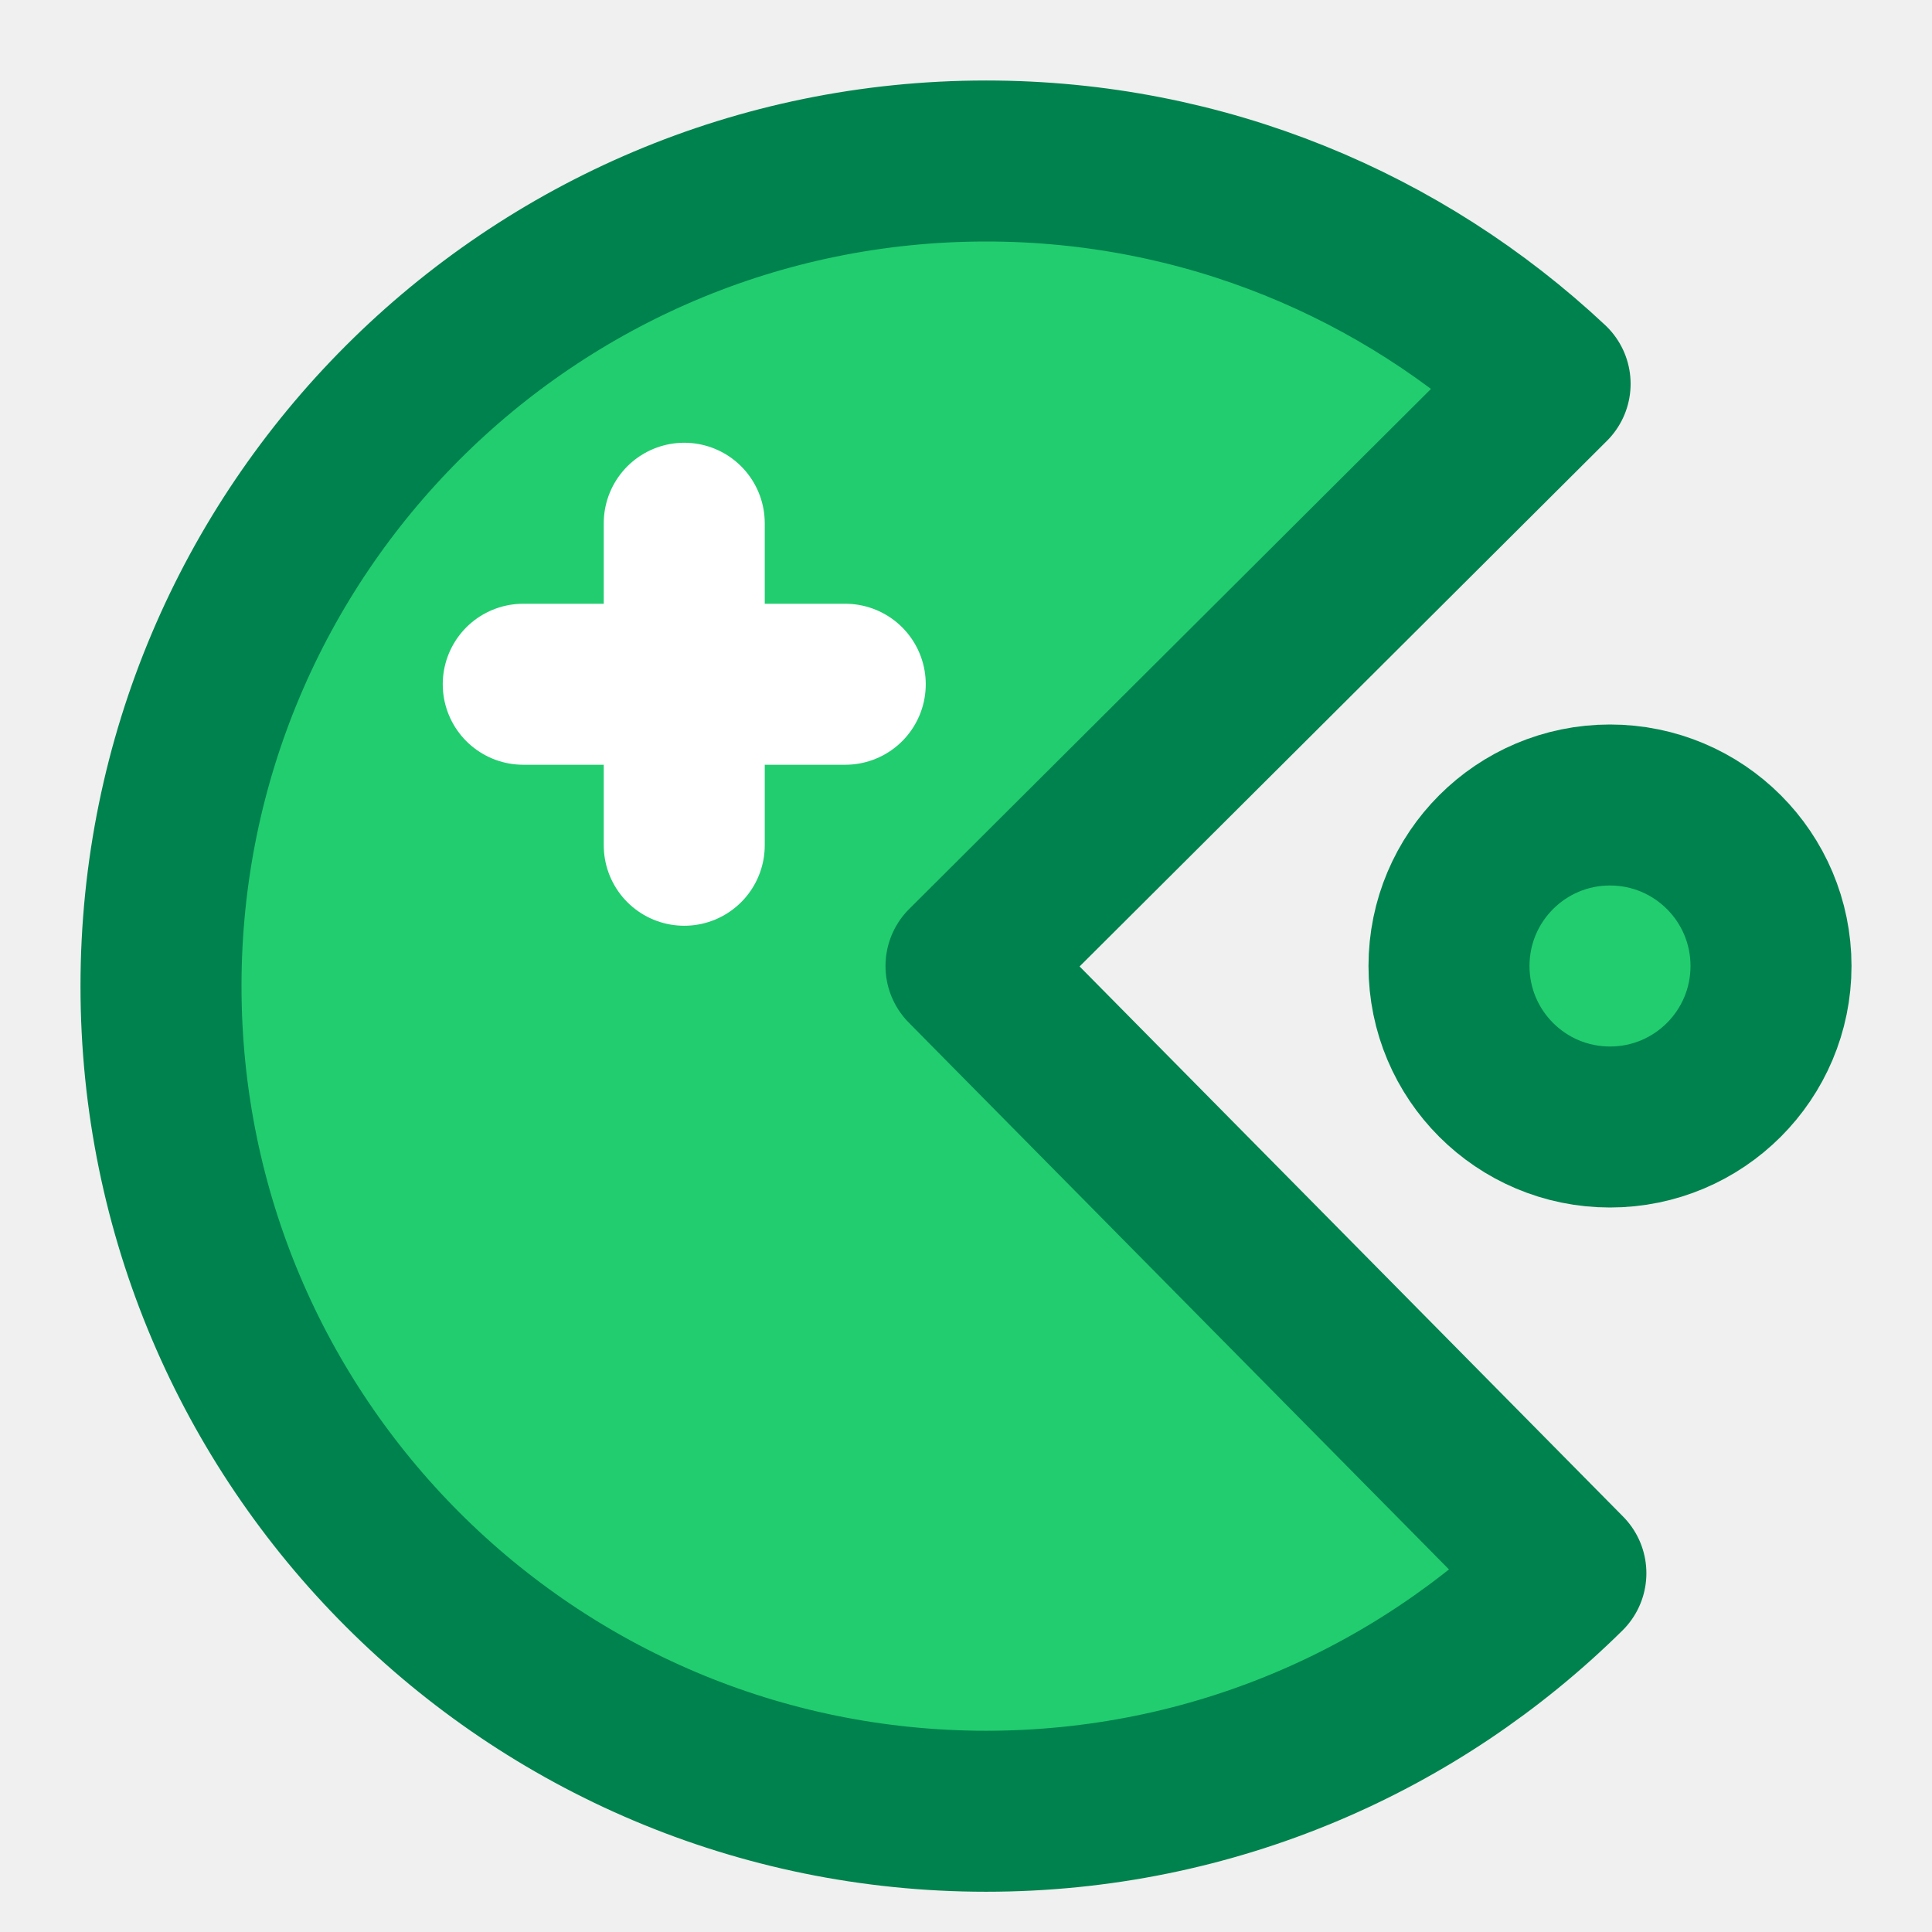
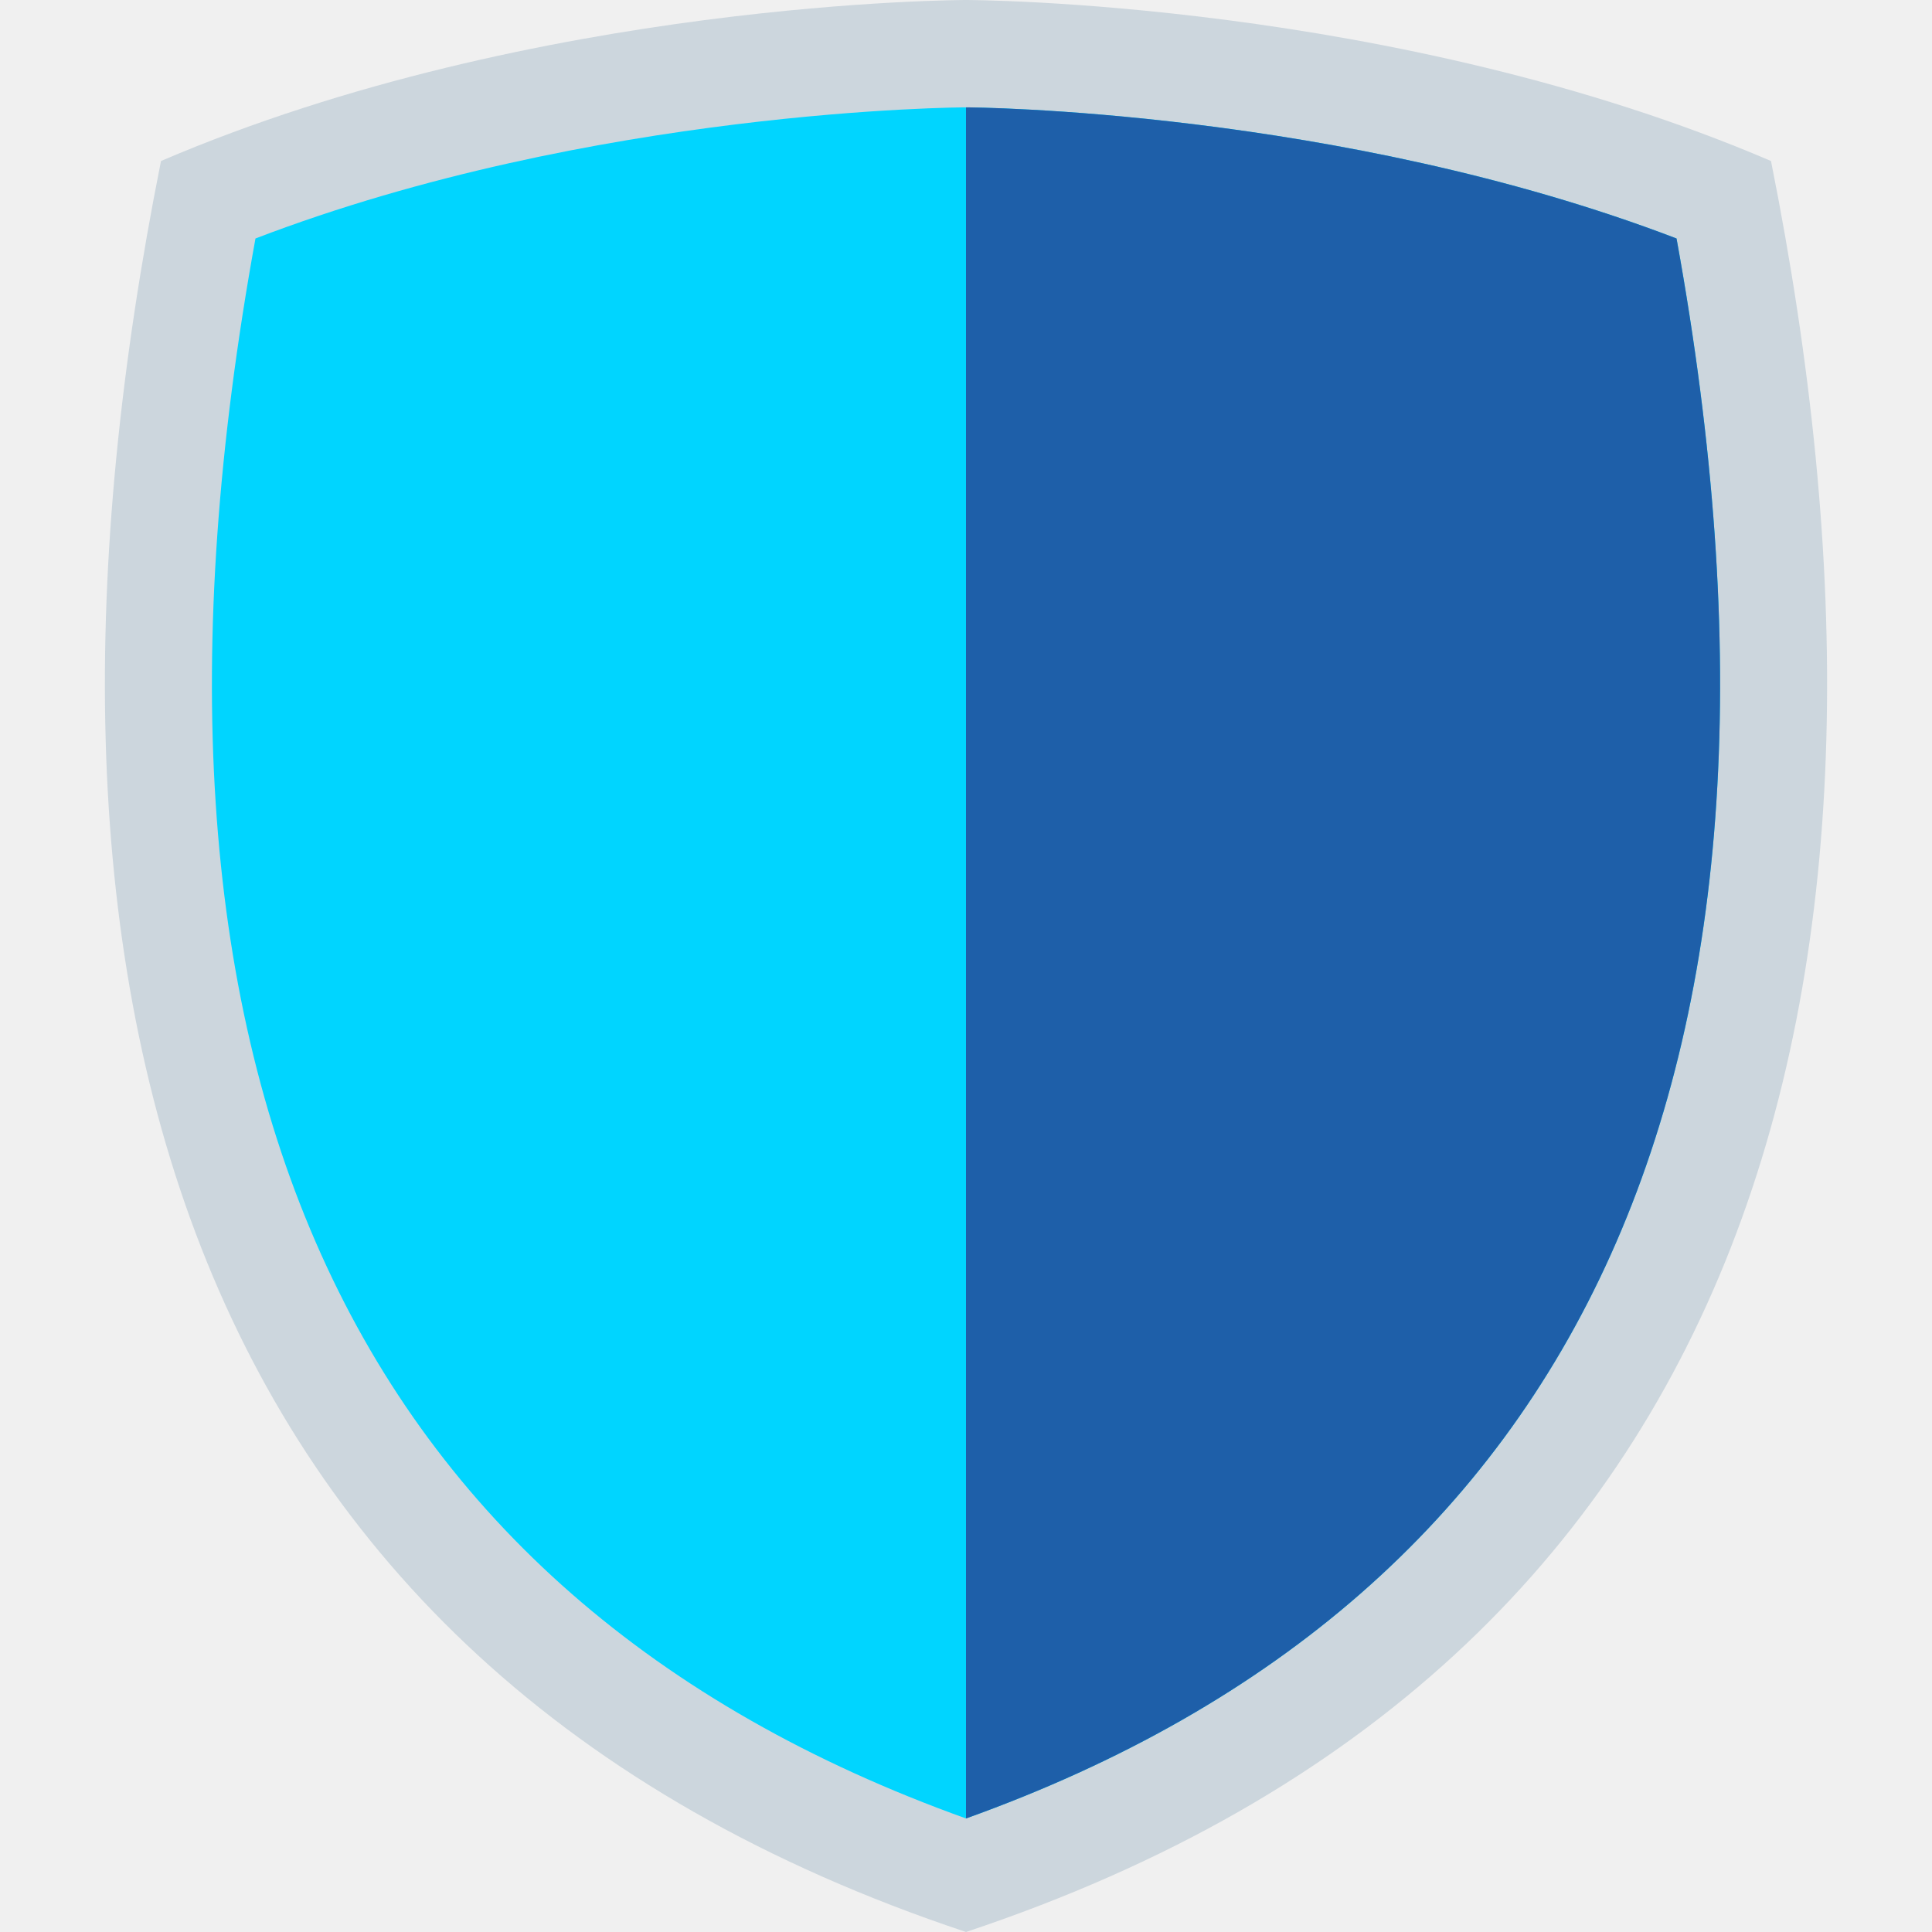
- <svg xmlns="http://www.w3.org/2000/svg" width="24" height="24" viewBox="0 0 24 24" fill="none">
-   <path d="M19.256 4.768C17.423 3.051 14.959 2 12.25 2C6.589 2 2 6.589 2 12.25C2 17.911 6.589 22.5 12.25 22.5C15.057 22.5 17.601 21.371 19.452 19.543L12 12L19.256 4.768Z" fill="#22CD6F" stroke="#00824E" stroke-width="2" stroke-linejoin="round" />
-   <path d="M20 14C21.105 14 22 13.105 22 12C22 10.895 21.105 10 20 10C18.895 10 18 10.895 18 12C18 13.105 18.895 14 20 14Z" fill="#22CD6F" stroke="#00824E" stroke-width="2" stroke-linejoin="round" />
-   <path d="M8.5 6.5V10.5" stroke="white" stroke-width="2" stroke-linecap="round" stroke-linejoin="round" />
-   <path d="M6.5 8.5H10.5" stroke="white" stroke-width="2" stroke-linecap="round" stroke-linejoin="round" />
+ <svg xmlns="http://www.w3.org/2000/svg" width="39" height="39" viewBox="0 0 39 39" fill="none">
+   <path d="M35.75 3.25C28.167 0 19.5 0 19.5 0C19.5 0 10.834 0 3.25 3.25C0 19.5 3.25 33.583 19.5 39C35.75 33.583 39 19.5 35.75 3.25Z" fill="#CCD6DD" />
+   <path d="M19.5 36.708C6.946 32.206 2.124 21.484 5.157 4.814C11.985 2.198 19.422 2.167 19.5 2.167C19.577 2.167 27.038 2.21 33.843 4.814C36.876 21.484 32.054 32.206 19.5 36.708Z" fill="#00D5FF" />
+   <path d="M33.843 4.814C27.038 2.21 19.577 2.167 19.5 2.167V36.708C32.054 32.206 36.876 21.484 33.843 4.814Z" fill="#1E5FA9" />
</svg>
